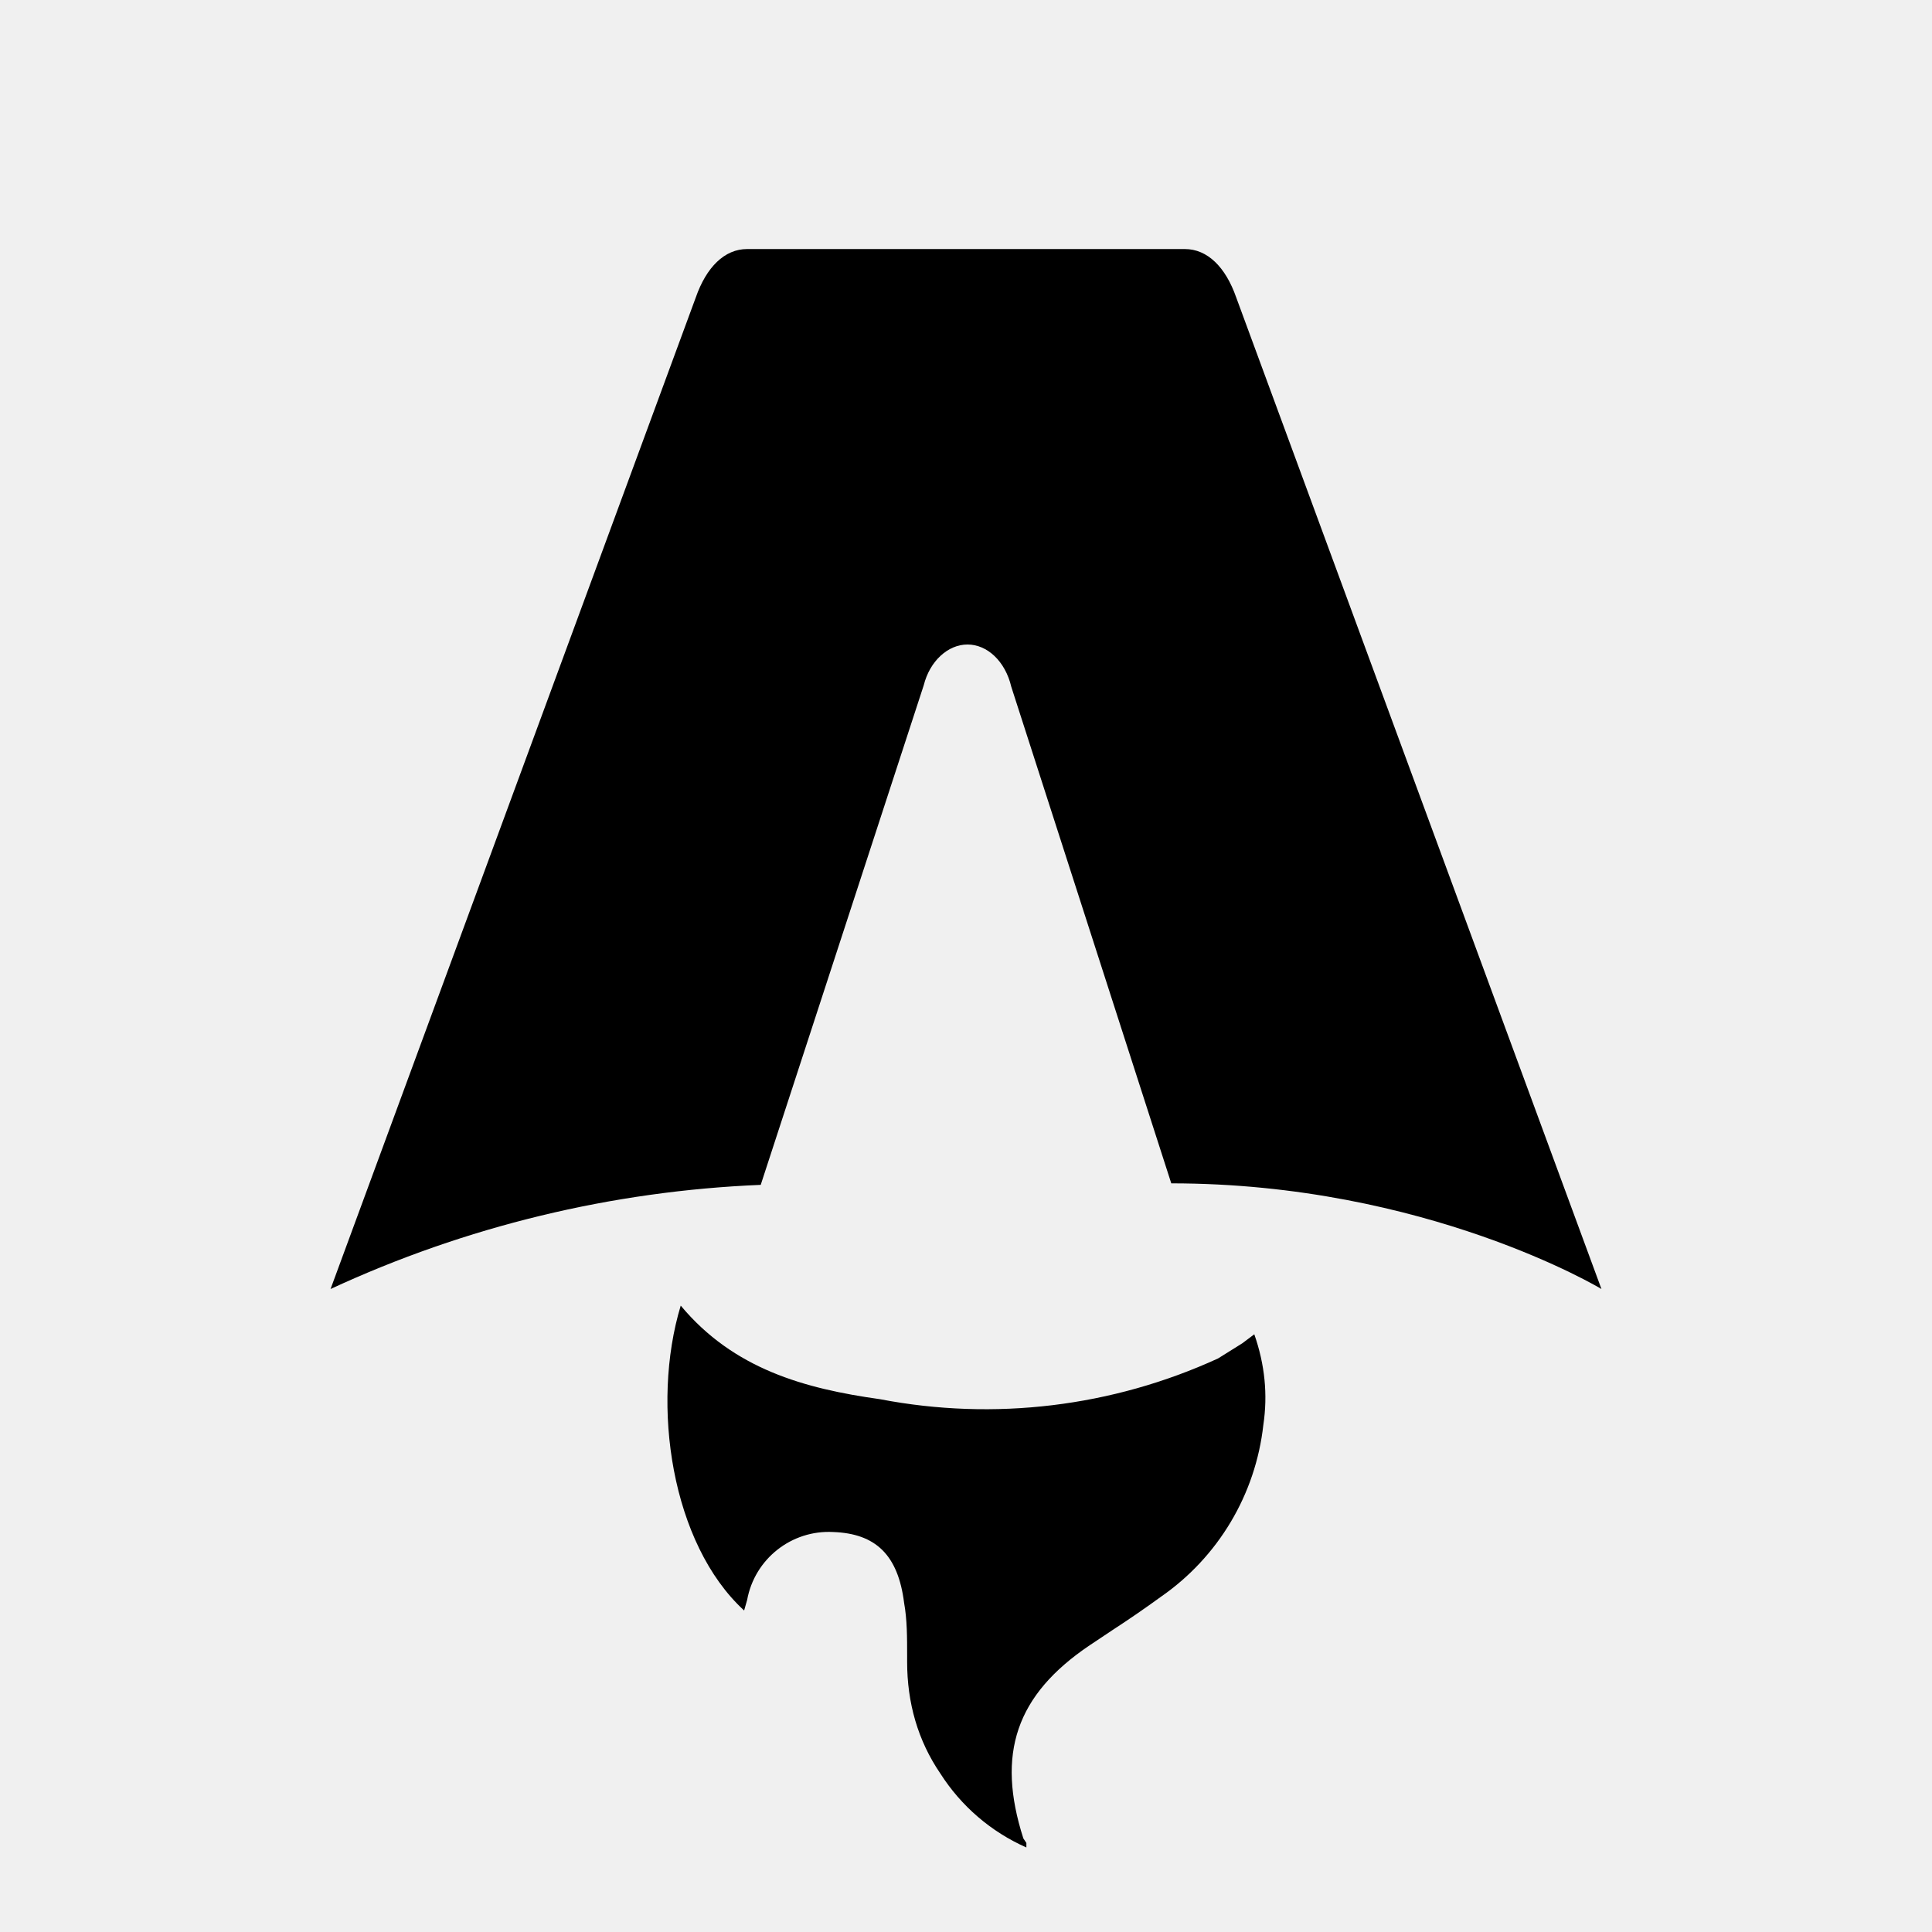
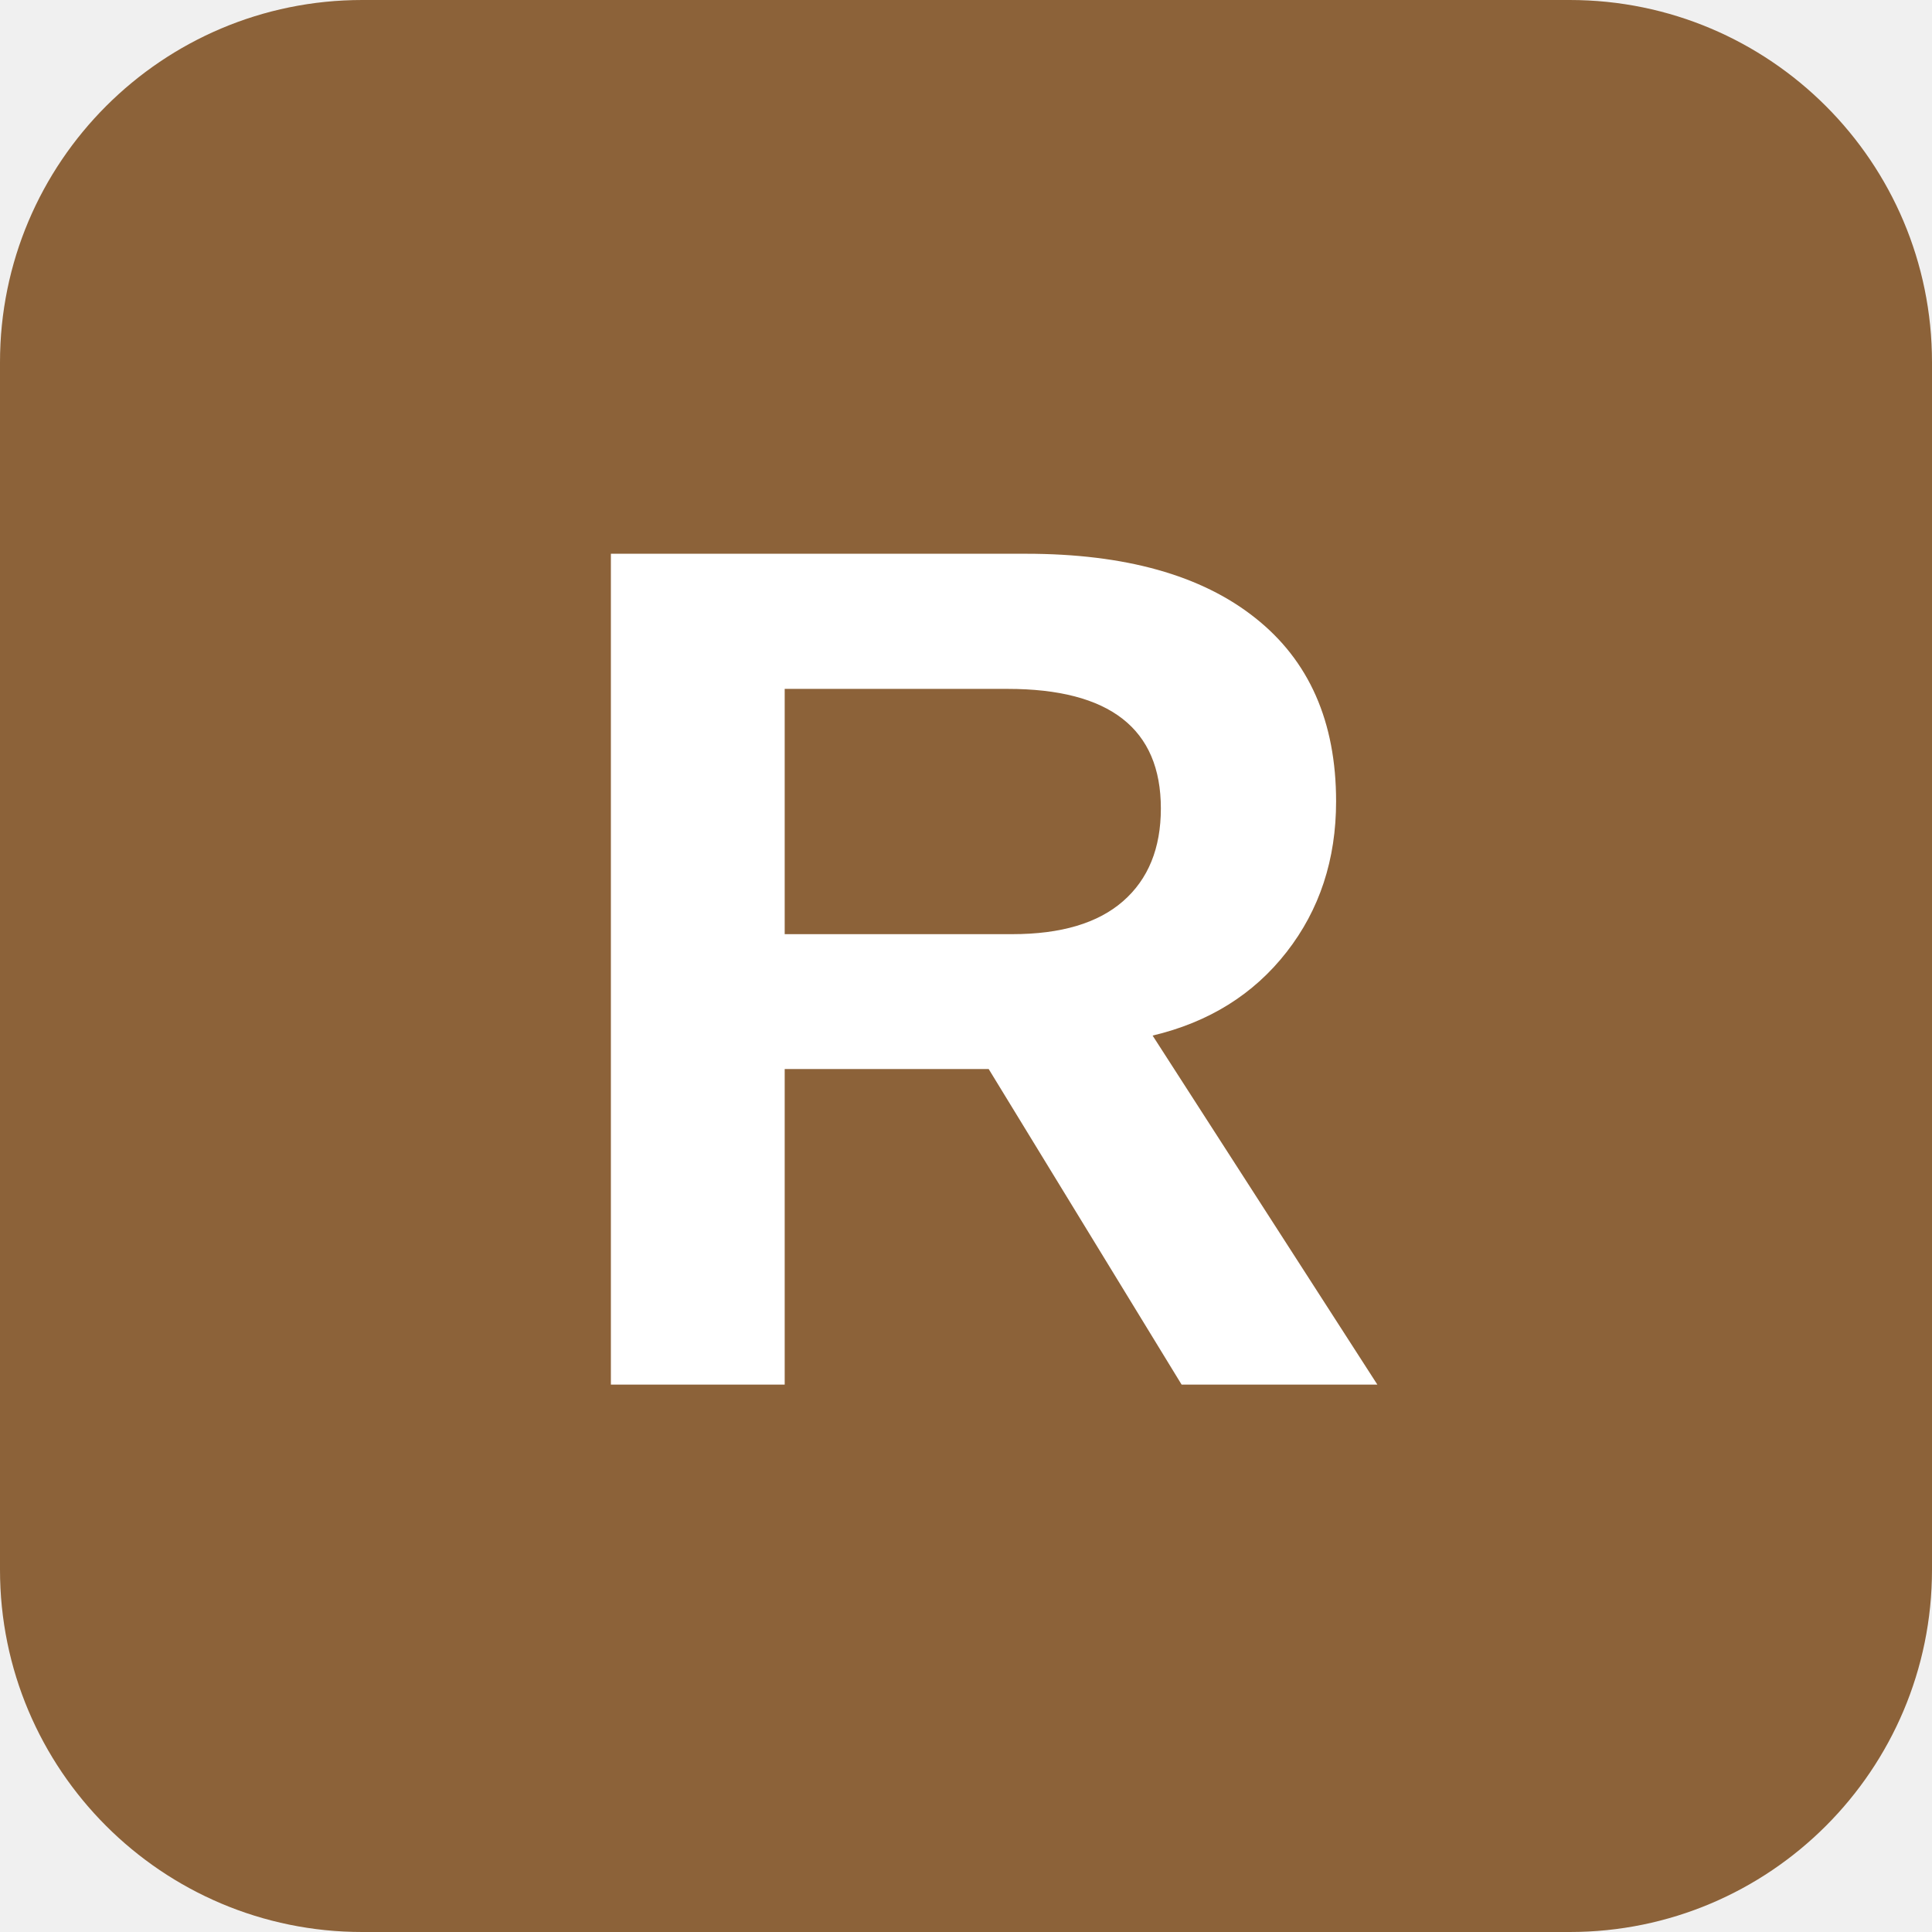
<svg xmlns="http://www.w3.org/2000/svg" fill="none" viewBox="0 0 128 128">
-   <path d="M50.4 78.5a75.1 75.1 0 0 0-28.5 6.9l24.2-65.7c.7-2 1.9-3.2 3.4-3.2h29c1.5 0 2.7 1.2 3.4 3.2l24.2 65.7s-11.6-7-28.5-7L67 45.5c-.4-1.7-1.6-2.8-2.9-2.8-1.3 0-2.5 1.1-2.9 2.7L50.4 78.5Zm-1.1 28.2Zm-4.2-20.2c-2 6.6-.6 15.8 4.2 20.2a17.5 17.5 0 0 1 .2-.7 5.5 5.5 0 0 1 5.7-4.5c2.8.1 4.3 1.5 4.7 4.7.2 1.1.2 2.3.2 3.5v.4c0 2.7.7 5.2 2.2 7.4a13 13 0 0 0 5.7 4.9v-.3l-.2-.3c-1.8-5.6-.5-9.5 4.4-12.8l1.5-1a73 73 0 0 0 3.2-2.2 16 16 0 0 0 6.8-11.4c.3-2 .1-4-.6-6l-.8.6-1.6 1a37 37 0 0 1-22.4 2.7c-5-.7-9.7-2-13.2-6.2Z" />
+   <rect width="100%" height="100%" rx="24" fill="#8c6239" />
+   <text x="50%" y="50%" font-family="Arial, sans-serif" font-size="80" font-weight="bold" fill="#fff" text-anchor="middle" dominant-baseline="central">R</text>
  <style>
-         path { fill: #000; }
        @media (prefers-color-scheme: dark) {
-             path { fill: #FFF; }
+             rect { fill: #b17d4c; }
        }
    </style>
</svg>
